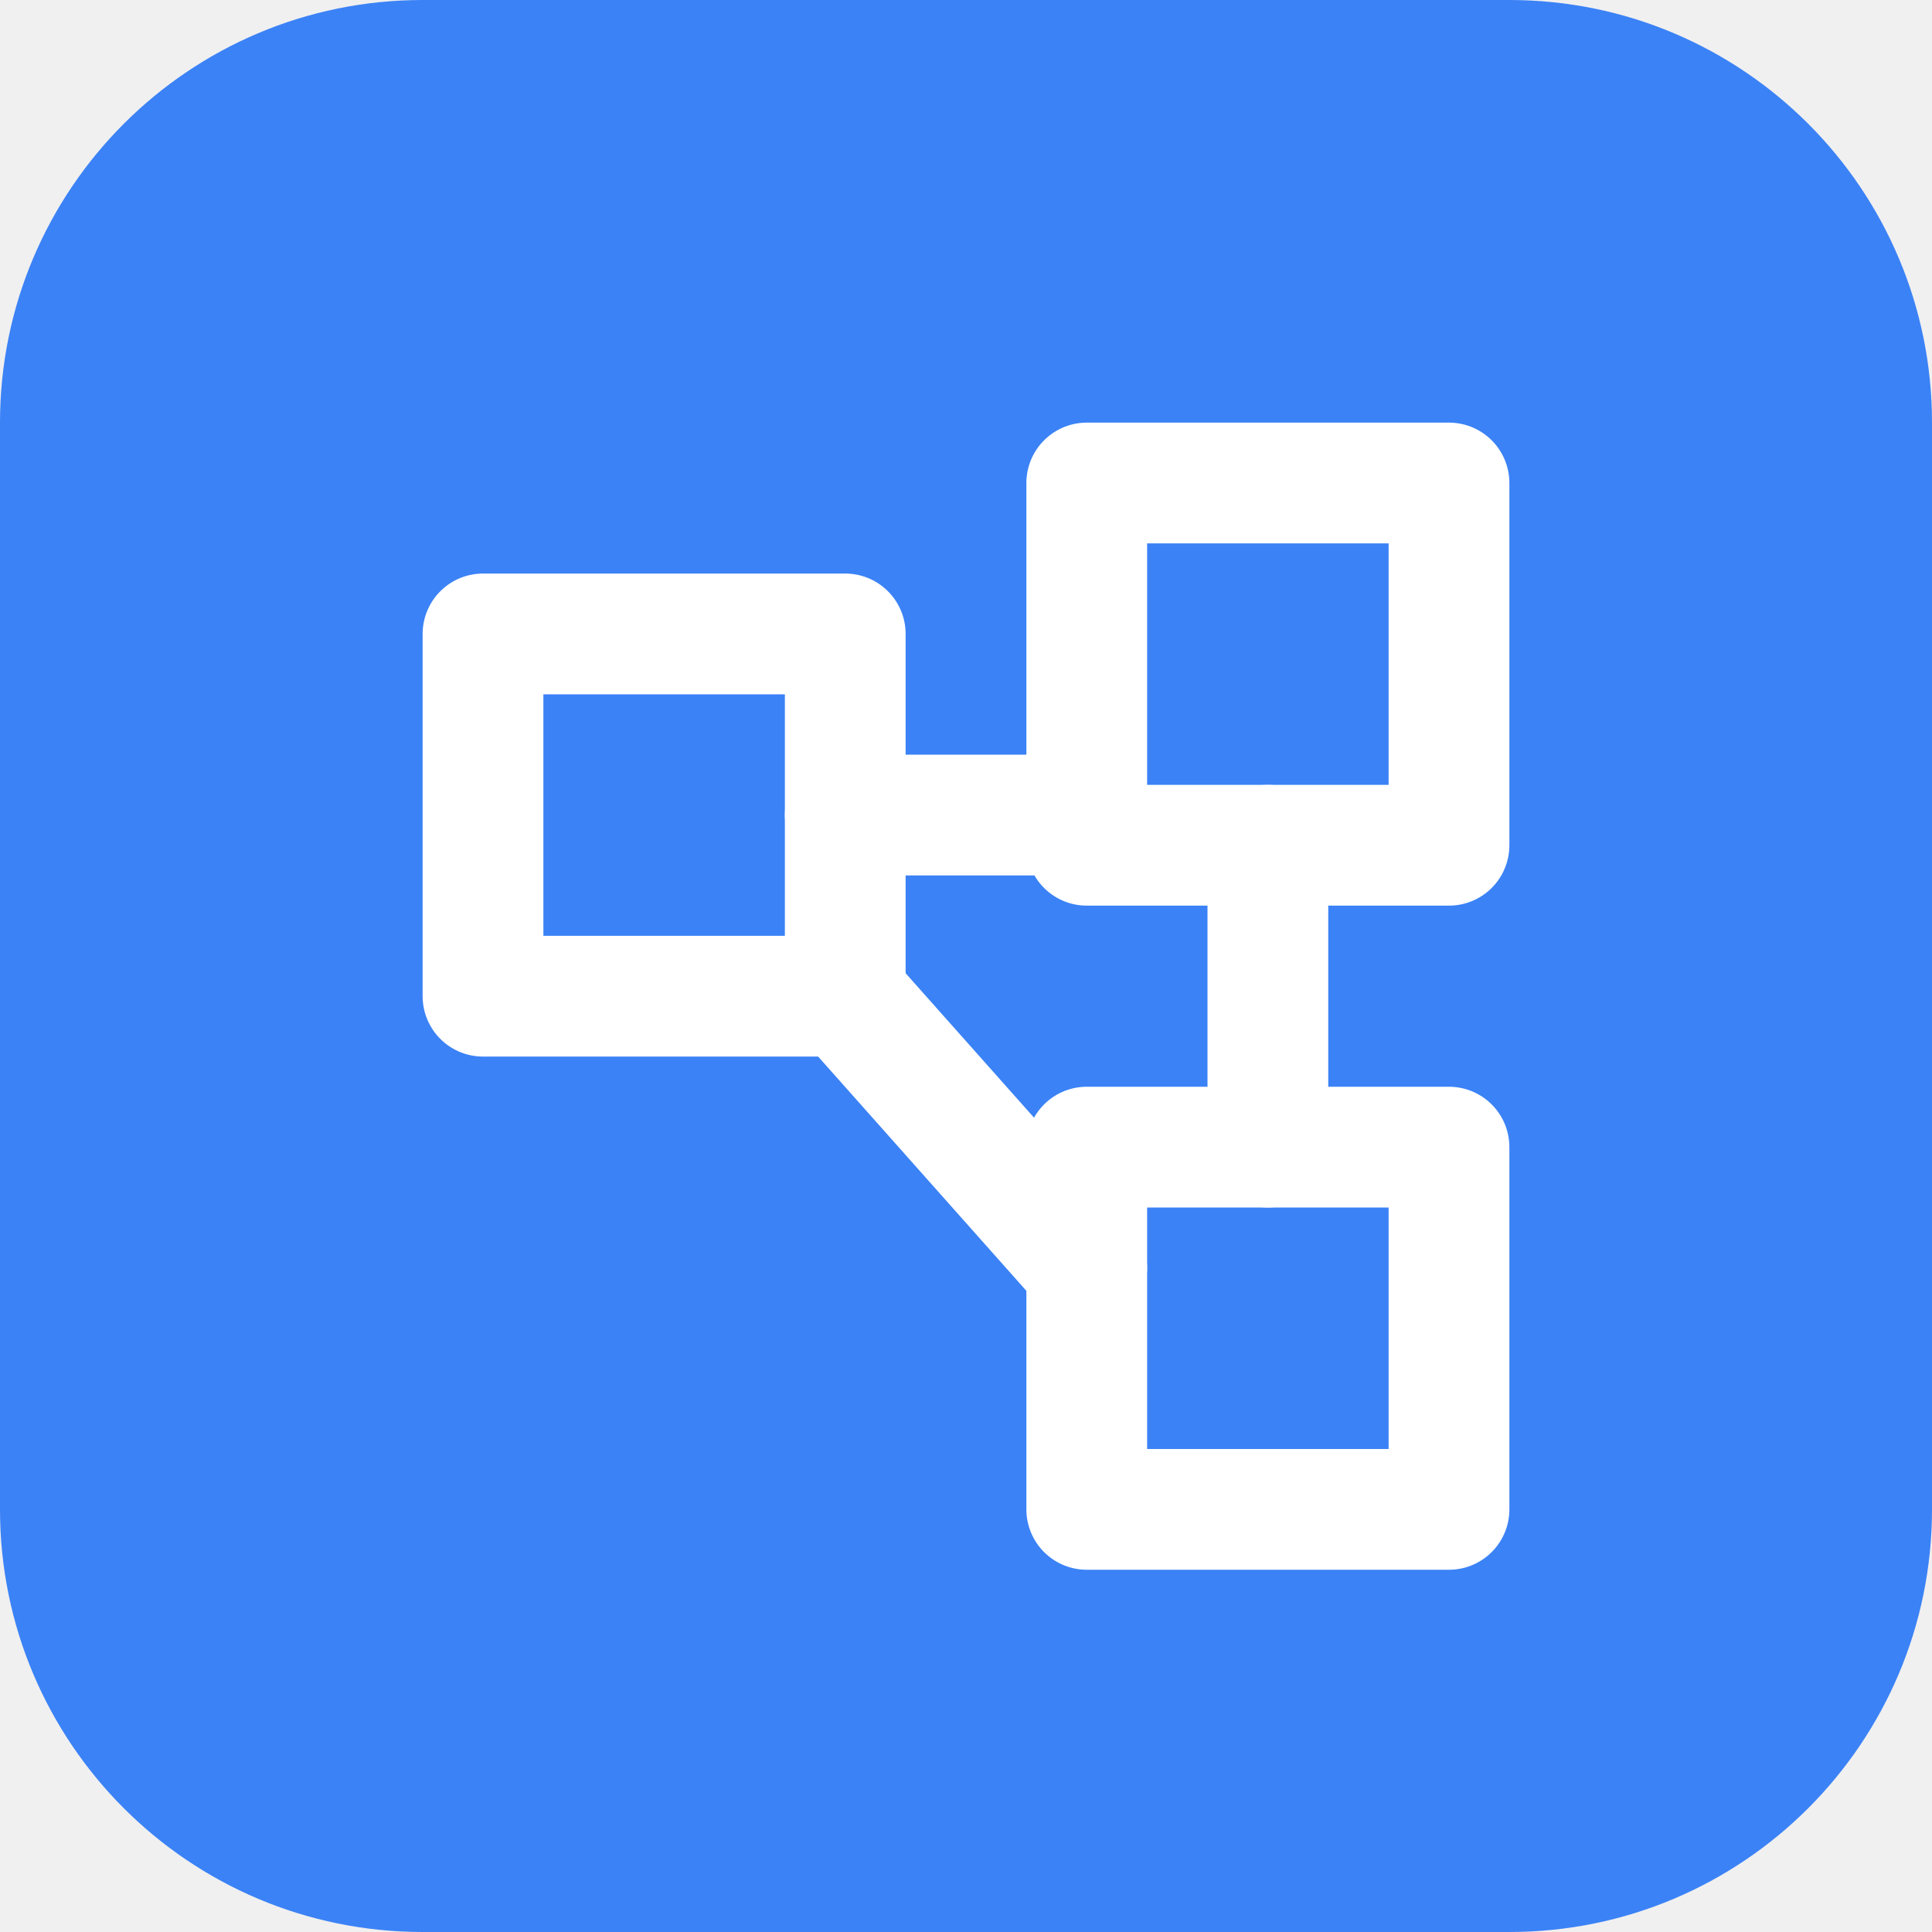
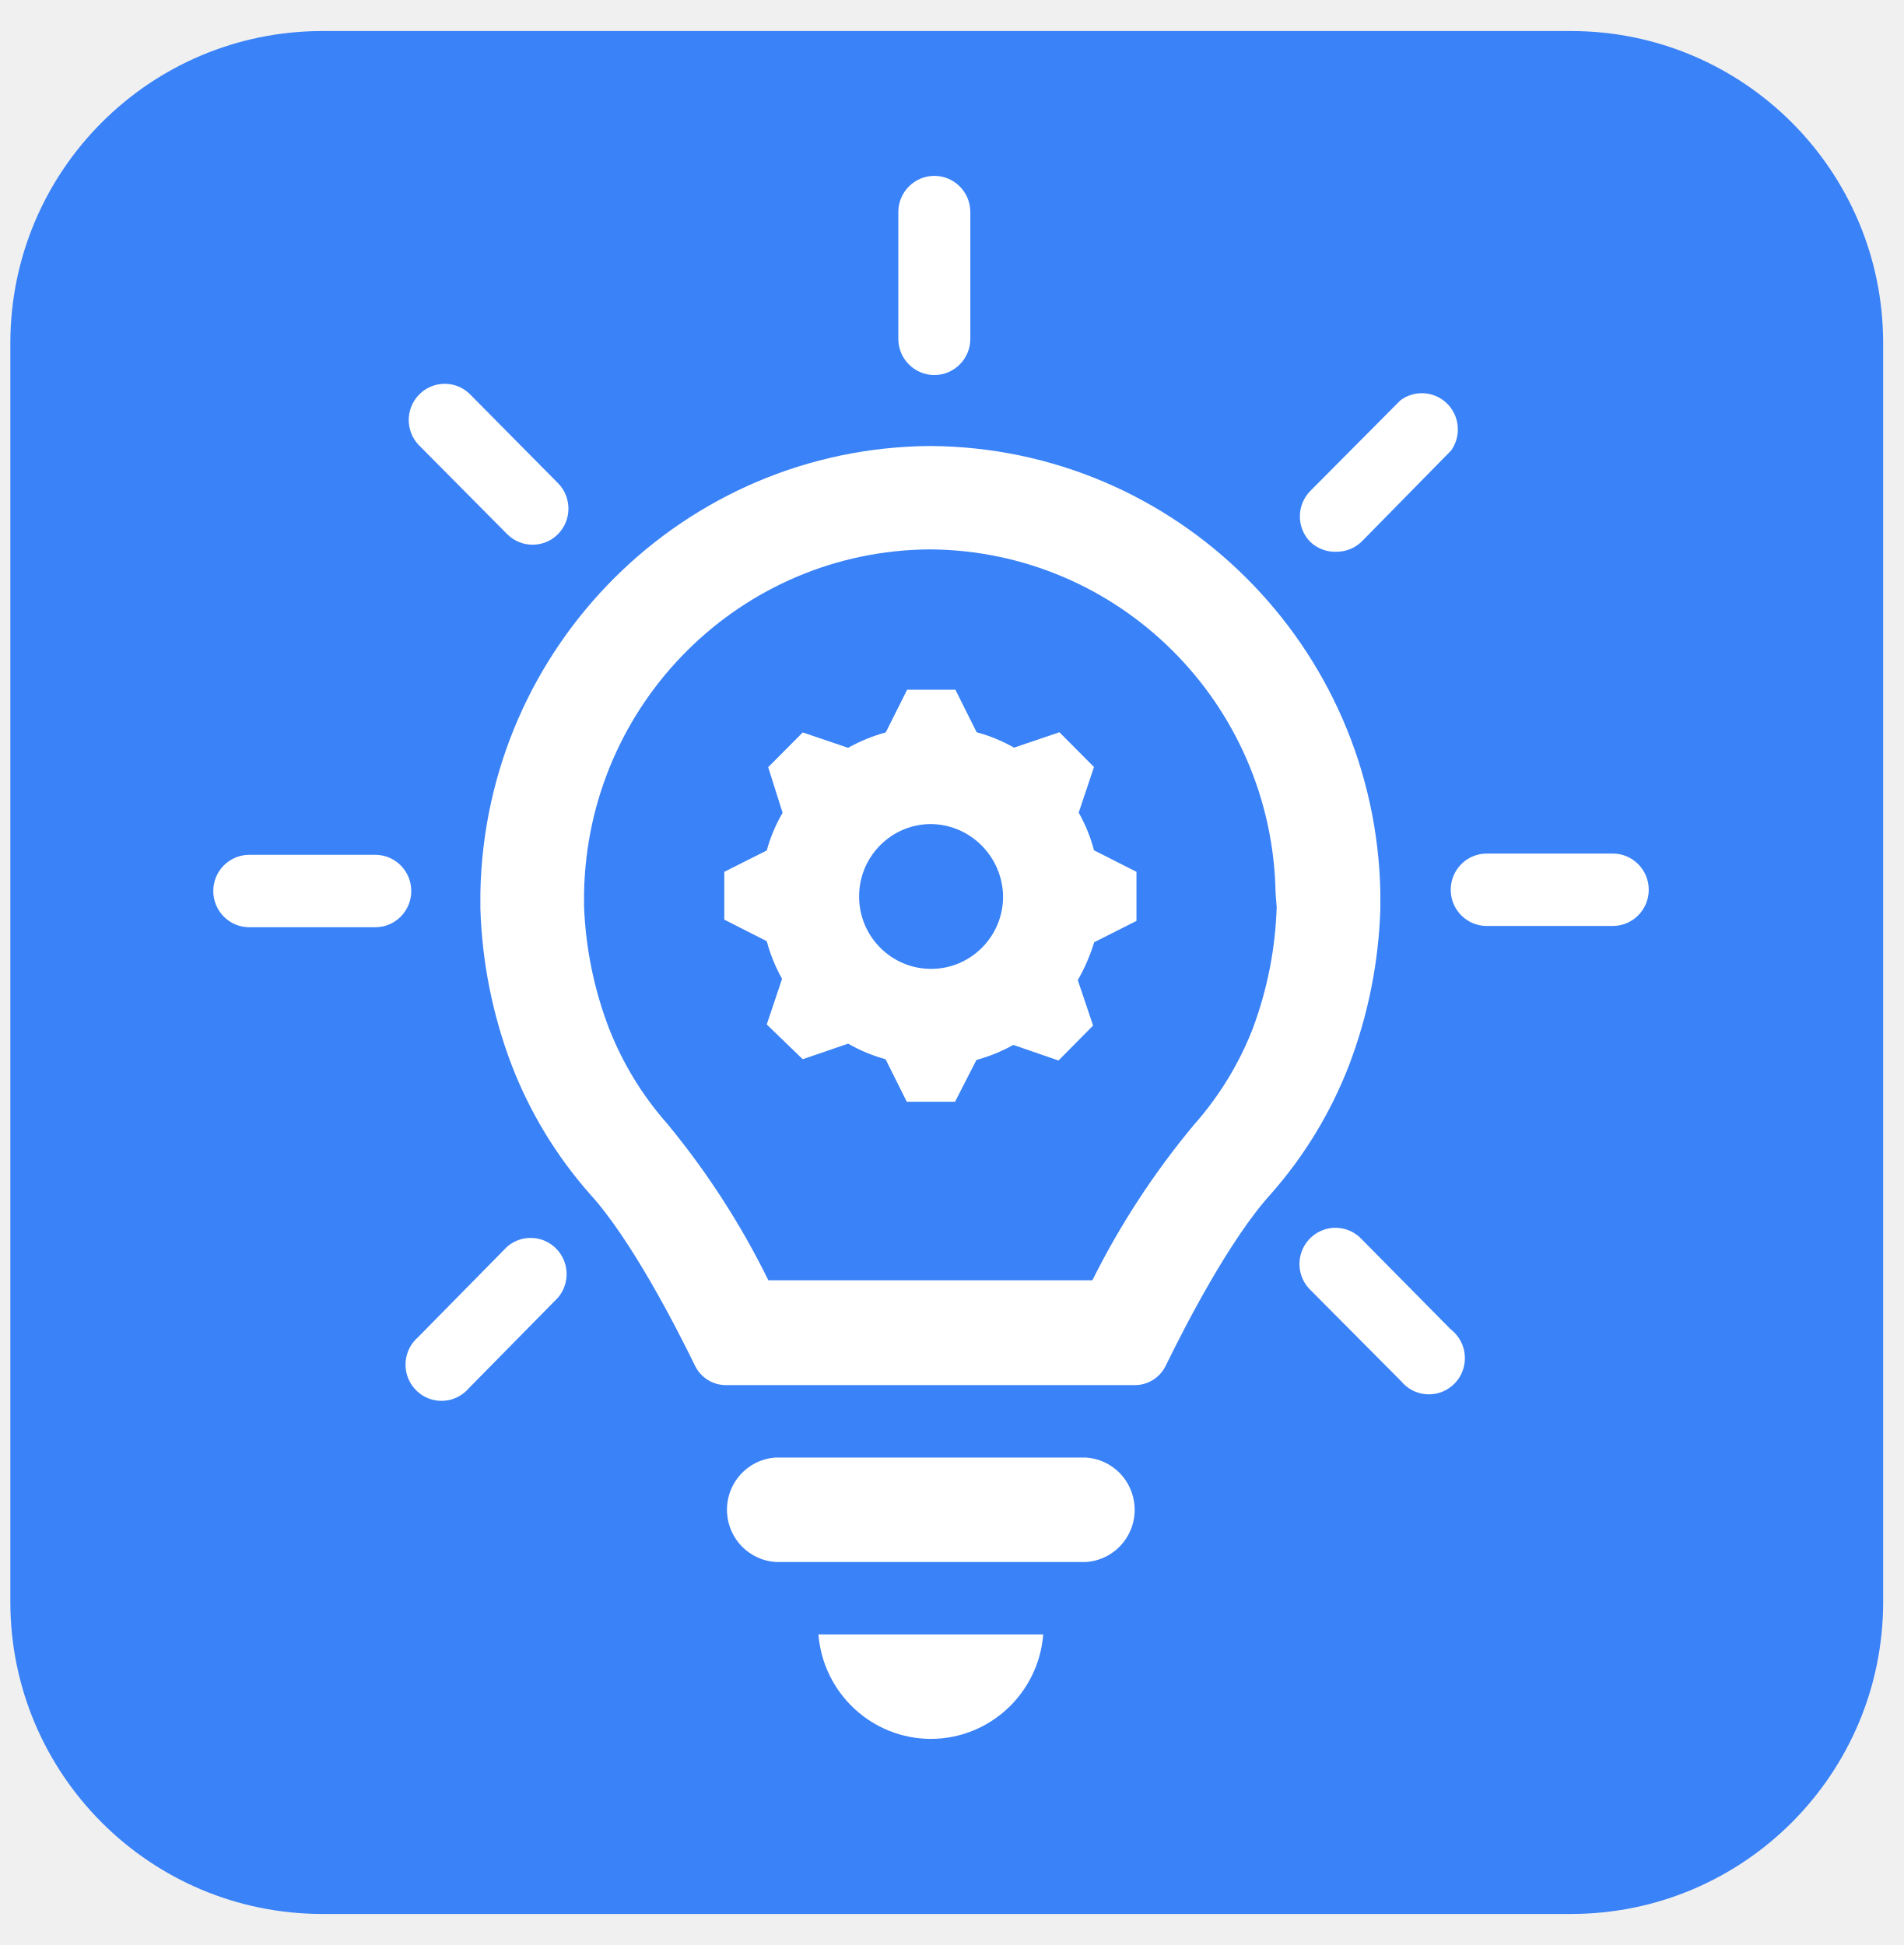
- <svg xmlns="http://www.w3.org/2000/svg" viewBox="0 0 64 64" role="img" aria-label="Operations into opportunity">
-   <rect width="64" height="64" rx="14" fill="#3b82f6" />
-   <path d="M16 21h12v12H16zM36 16h12v12H36zM36 38h12v12H36z" fill="none" stroke="#ffffff" stroke-width="4" stroke-linejoin="round" />
-   <path d="M28 27h8M42 28v10M28 33l8 9" fill="none" stroke="#ffffff" stroke-width="4" stroke-linecap="round" stroke-linejoin="round" />
+ <svg xmlns="http://www.w3.org/2000/svg" width="184" height="188" xml:space="preserve" overflow="hidden">
+   <g transform="translate(-792 -944)">
+     <g>
+       <path d="M793 977.167C793 960.506 806.506 947 823.167 947L943.832 947C960.493 947 973.999 960.506 973.999 977.167L973.999 1098.83C973.999 1115.49 960.493 1129 943.832 1129L823.167 1129C806.506 1129 793 1115.49 793 1098.83Z" fill="#3A82F7" fill-rule="evenodd" fill-opacity="1" />
+       <g>
+         <g>
+           <g>
+             <path d="M96.251 68.139 97.73 63.756 94.39 60.416 90.006 61.894C88.867 61.252 87.651 60.755 86.388 60.416L84.335 56.328 79.673 56.328 77.603 60.433C76.335 60.776 75.114 61.273 73.967 61.912L69.583 60.433 66.243 63.773 67.635 68.157C66.968 69.29 66.453 70.507 66.104 71.775L61.999 73.828 61.999 78.42 66.104 80.491C66.442 81.754 66.939 82.97 67.583 84.109L66.104 88.493 69.583 91.833 73.967 90.337C75.106 90.985 76.322 91.487 77.585 91.833L79.638 95.921 84.3 95.921 86.37 91.902C87.612 91.565 88.809 91.08 89.936 90.458L94.303 91.954 97.643 88.597 96.164 84.231C96.829 83.083 97.36 81.863 97.747 80.595L101.835 78.542 101.835 73.828 97.73 71.758C97.398 70.492 96.901 69.276 96.251 68.139ZM81.987 83.152C78.144 83.152 75.028 80.037 75.028 76.194 75.028 72.351 78.144 69.235 81.987 69.235 85.806 69.291 88.889 72.374 88.945 76.194 88.945 80.037 85.829 83.152 81.987 83.152Z" fill="#FFFFFF" fill-rule="nonzero" fill-opacity="1" transform="matrix(1 0 0 1.00599 800 954)" />
+             <path d="M96.93 130.103 66.991 130.103C64.22 130.267 62.105 132.646 62.268 135.418 62.418 137.962 64.448 139.991 66.991 140.141L96.93 140.141C99.701 139.978 101.816 137.598 101.653 134.827 101.503 132.283 99.473 130.253 96.93 130.103Z" fill="#FFFFFF" fill-rule="nonzero" fill-opacity="1" transform="matrix(1 0 0 1.00599 800 954)" />
+             <path d="M81.969 157.137C87.649 157.128 92.371 152.761 92.824 147.099L71.097 147.099C71.558 152.764 76.286 157.128 81.969 157.137Z" fill="#FFFFFF" fill-rule="nonzero" fill-opacity="1" transform="matrix(1 0 0 1.00599 800 954)" />
+             <path d="M125.407 77.359 125.407 75.863C124.963 52.119 105.665 33.06 81.917 32.913 58.169 33.06 38.871 52.119 38.427 75.863L38.427 77.359C38.586 82.509 39.61 87.596 41.454 92.407 43.215 96.946 45.772 101.134 49.004 104.775 52.988 109.107 57.337 117.544 59.181 121.301 59.745 122.436 60.905 123.151 62.173 123.145L101.661 123.145C102.929 123.151 104.089 122.436 104.653 121.301 106.497 117.544 110.846 109.124 114.83 104.775 118.062 101.134 120.619 96.946 122.38 92.407 124.224 87.596 125.248 82.509 125.407 77.359ZM115.387 77.203C115.263 81.2 114.481 85.15 113.073 88.893 111.752 92.263 109.844 95.373 107.437 98.078 103.575 102.674 100.265 107.707 97.573 113.073L66.261 113.073C63.6 107.693 60.319 102.643 56.484 98.026 54.077 95.321 52.169 92.211 50.848 88.841 49.41 85.103 48.599 81.153 48.447 77.15L48.447 75.898C48.759 57.632 63.597 42.957 81.865 42.846 100.133 42.957 114.971 57.632 115.282 75.898Z" fill="#FFFFFF" fill-rule="nonzero" fill-opacity="1" transform="matrix(1 0 0 1.00599 800 954)" />
+             <path d="M82.3 26.094C84.221 26.094 85.779 24.536 85.779 22.615L85.779 10.438C85.779 8.516 84.221 6.958 82.3 6.958 80.378 6.958 78.82 8.516 78.82 10.438L78.82 22.615C78.82 24.536 80.378 26.094 82.3 26.094Z" fill="#FFFFFF" fill-rule="nonzero" fill-opacity="1" transform="matrix(1 0 0 1.00599 800 954)" />
+             <path d="M41.019 41.385C42.376 42.734 44.568 42.734 45.925 41.385 47.274 40.028 47.274 37.836 45.925 36.479L37.314 27.833C35.888 26.546 33.688 26.658 32.4 28.084 31.201 29.412 31.205 31.433 32.408 32.756Z" fill="#FFFFFF" fill-rule="nonzero" fill-opacity="1" transform="matrix(1 0 0 1.00599 800 954)" />
+             <path d="M121.179 43.072C122.107 43.073 122.996 42.703 123.65 42.046L132.243 33.348C133.364 31.787 133.008 29.613 131.447 28.492 130.215 27.608 128.553 27.623 127.338 28.529L118.64 37.227C117.291 38.584 117.291 40.776 118.64 42.133 119.325 42.776 120.241 43.115 121.179 43.072Z" fill="#FFFFFF" fill-rule="nonzero" fill-opacity="1" transform="matrix(1 0 0 1.00599 800 954)" />
+             <path d="M28.268 72.193 16.091 72.193C14.17 72.193 12.612 73.75 12.612 75.672 12.612 77.593 14.17 79.151 16.091 79.151L28.268 79.151C30.19 79.151 31.747 77.593 31.747 75.672 31.747 73.75 30.19 72.193 28.268 72.193Z" fill="#FFFFFF" fill-rule="nonzero" fill-opacity="1" transform="matrix(1 0 0 1.00599 800 954)" />
+             <path d="M41.019 109.837 32.408 118.535C30.949 119.785 30.779 121.981 32.029 123.441 33.279 124.9 35.475 125.07 36.934 123.82 37.071 123.704 37.197 123.577 37.314 123.441L45.925 114.743C47.175 113.283 47.005 111.087 45.545 109.837 44.243 108.722 42.322 108.722 41.019 109.837Z" fill="#FFFFFF" fill-rule="nonzero" fill-opacity="1" transform="matrix(1 0 0 1.00599 800 954)" />
+             <path d="M123.65 109.176C122.362 107.75 120.162 107.638 118.736 108.926 117.31 110.213 117.197 112.413 118.485 113.84 118.562 113.924 118.642 114.005 118.727 114.082L127.425 122.78C128.654 124.256 130.848 124.456 132.325 123.226 133.801 121.996 134.001 119.803 132.771 118.326 132.604 118.126 132.416 117.945 132.208 117.787Z" fill="#FFFFFF" fill-rule="nonzero" fill-opacity="1" transform="matrix(1 0 0 1.00599 800 954)" />
+             <path d="M147.865 72.071 135.688 72.071C133.766 72.071 132.208 73.629 132.208 75.55 132.208 77.472 133.766 79.029 135.688 79.029L147.865 79.029C149.786 79.029 151.344 77.472 151.344 75.55 151.344 73.629 149.786 72.071 147.865 72.071Z" fill="#FFFFFF" fill-rule="nonzero" fill-opacity="1" transform="matrix(1 0 0 1.00599 800 954)" />
+           </g>
+         </g>
+       </g>
+     </g>
+   </g>
</svg>
